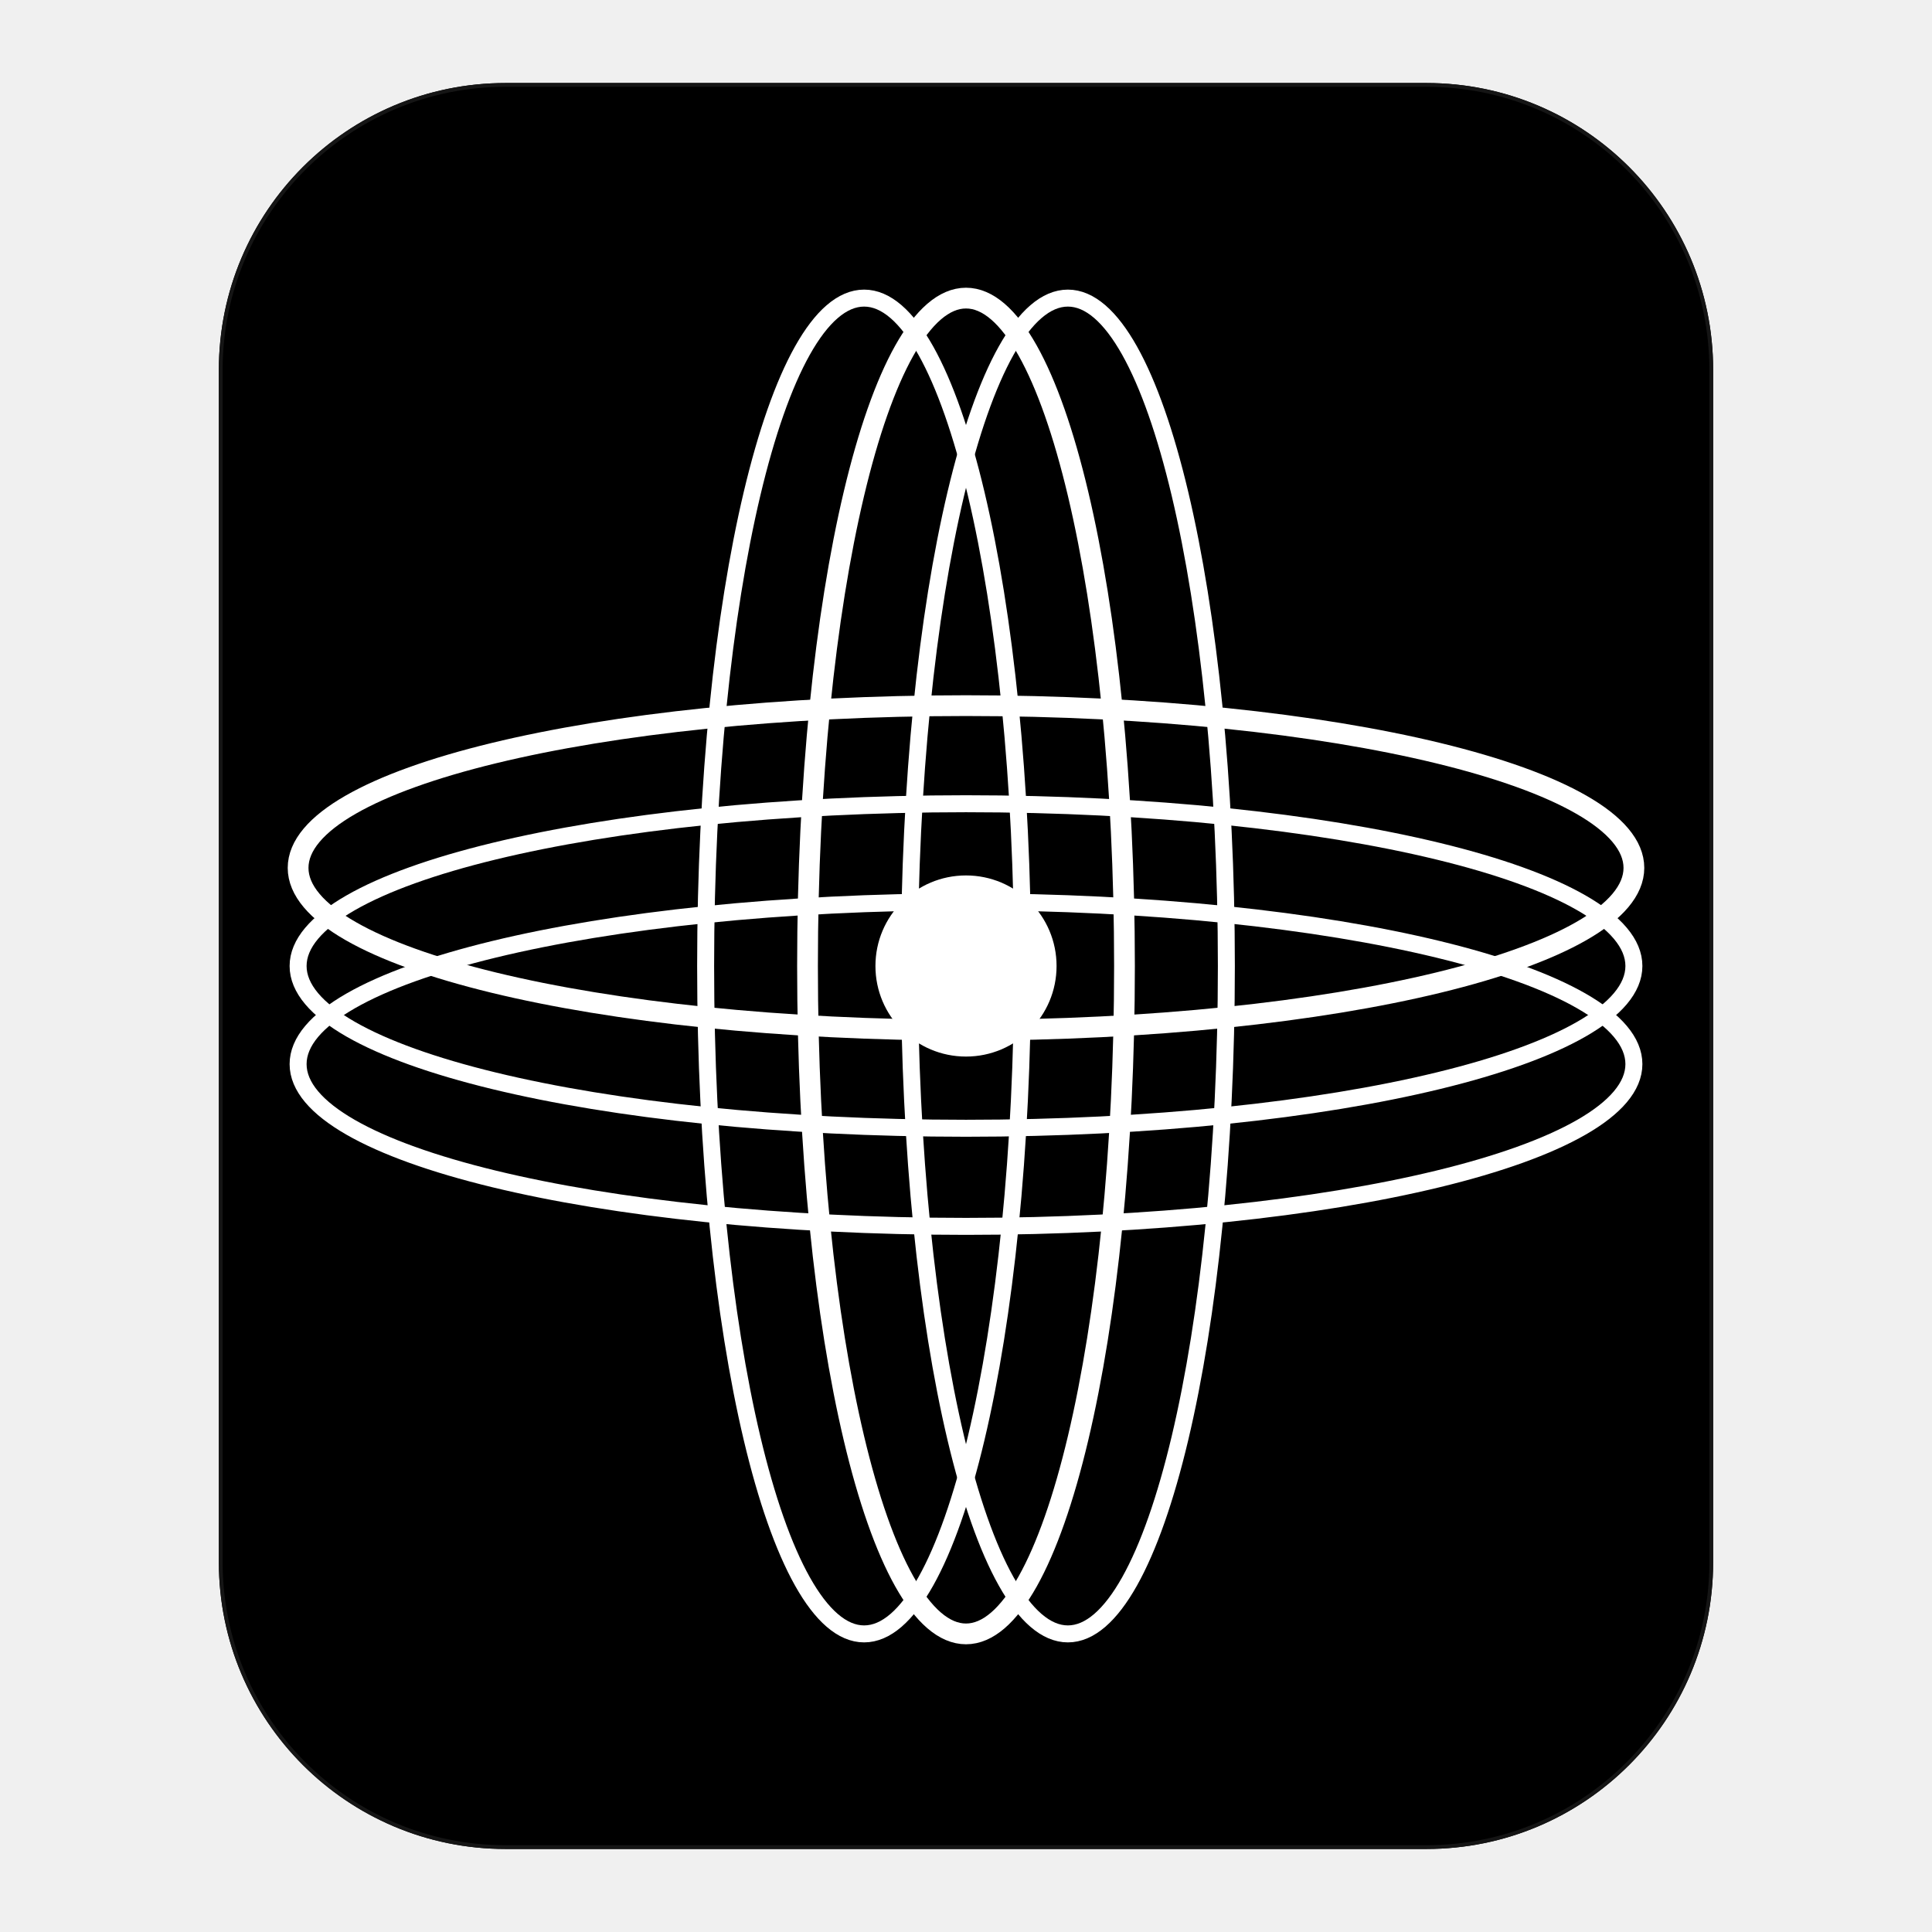
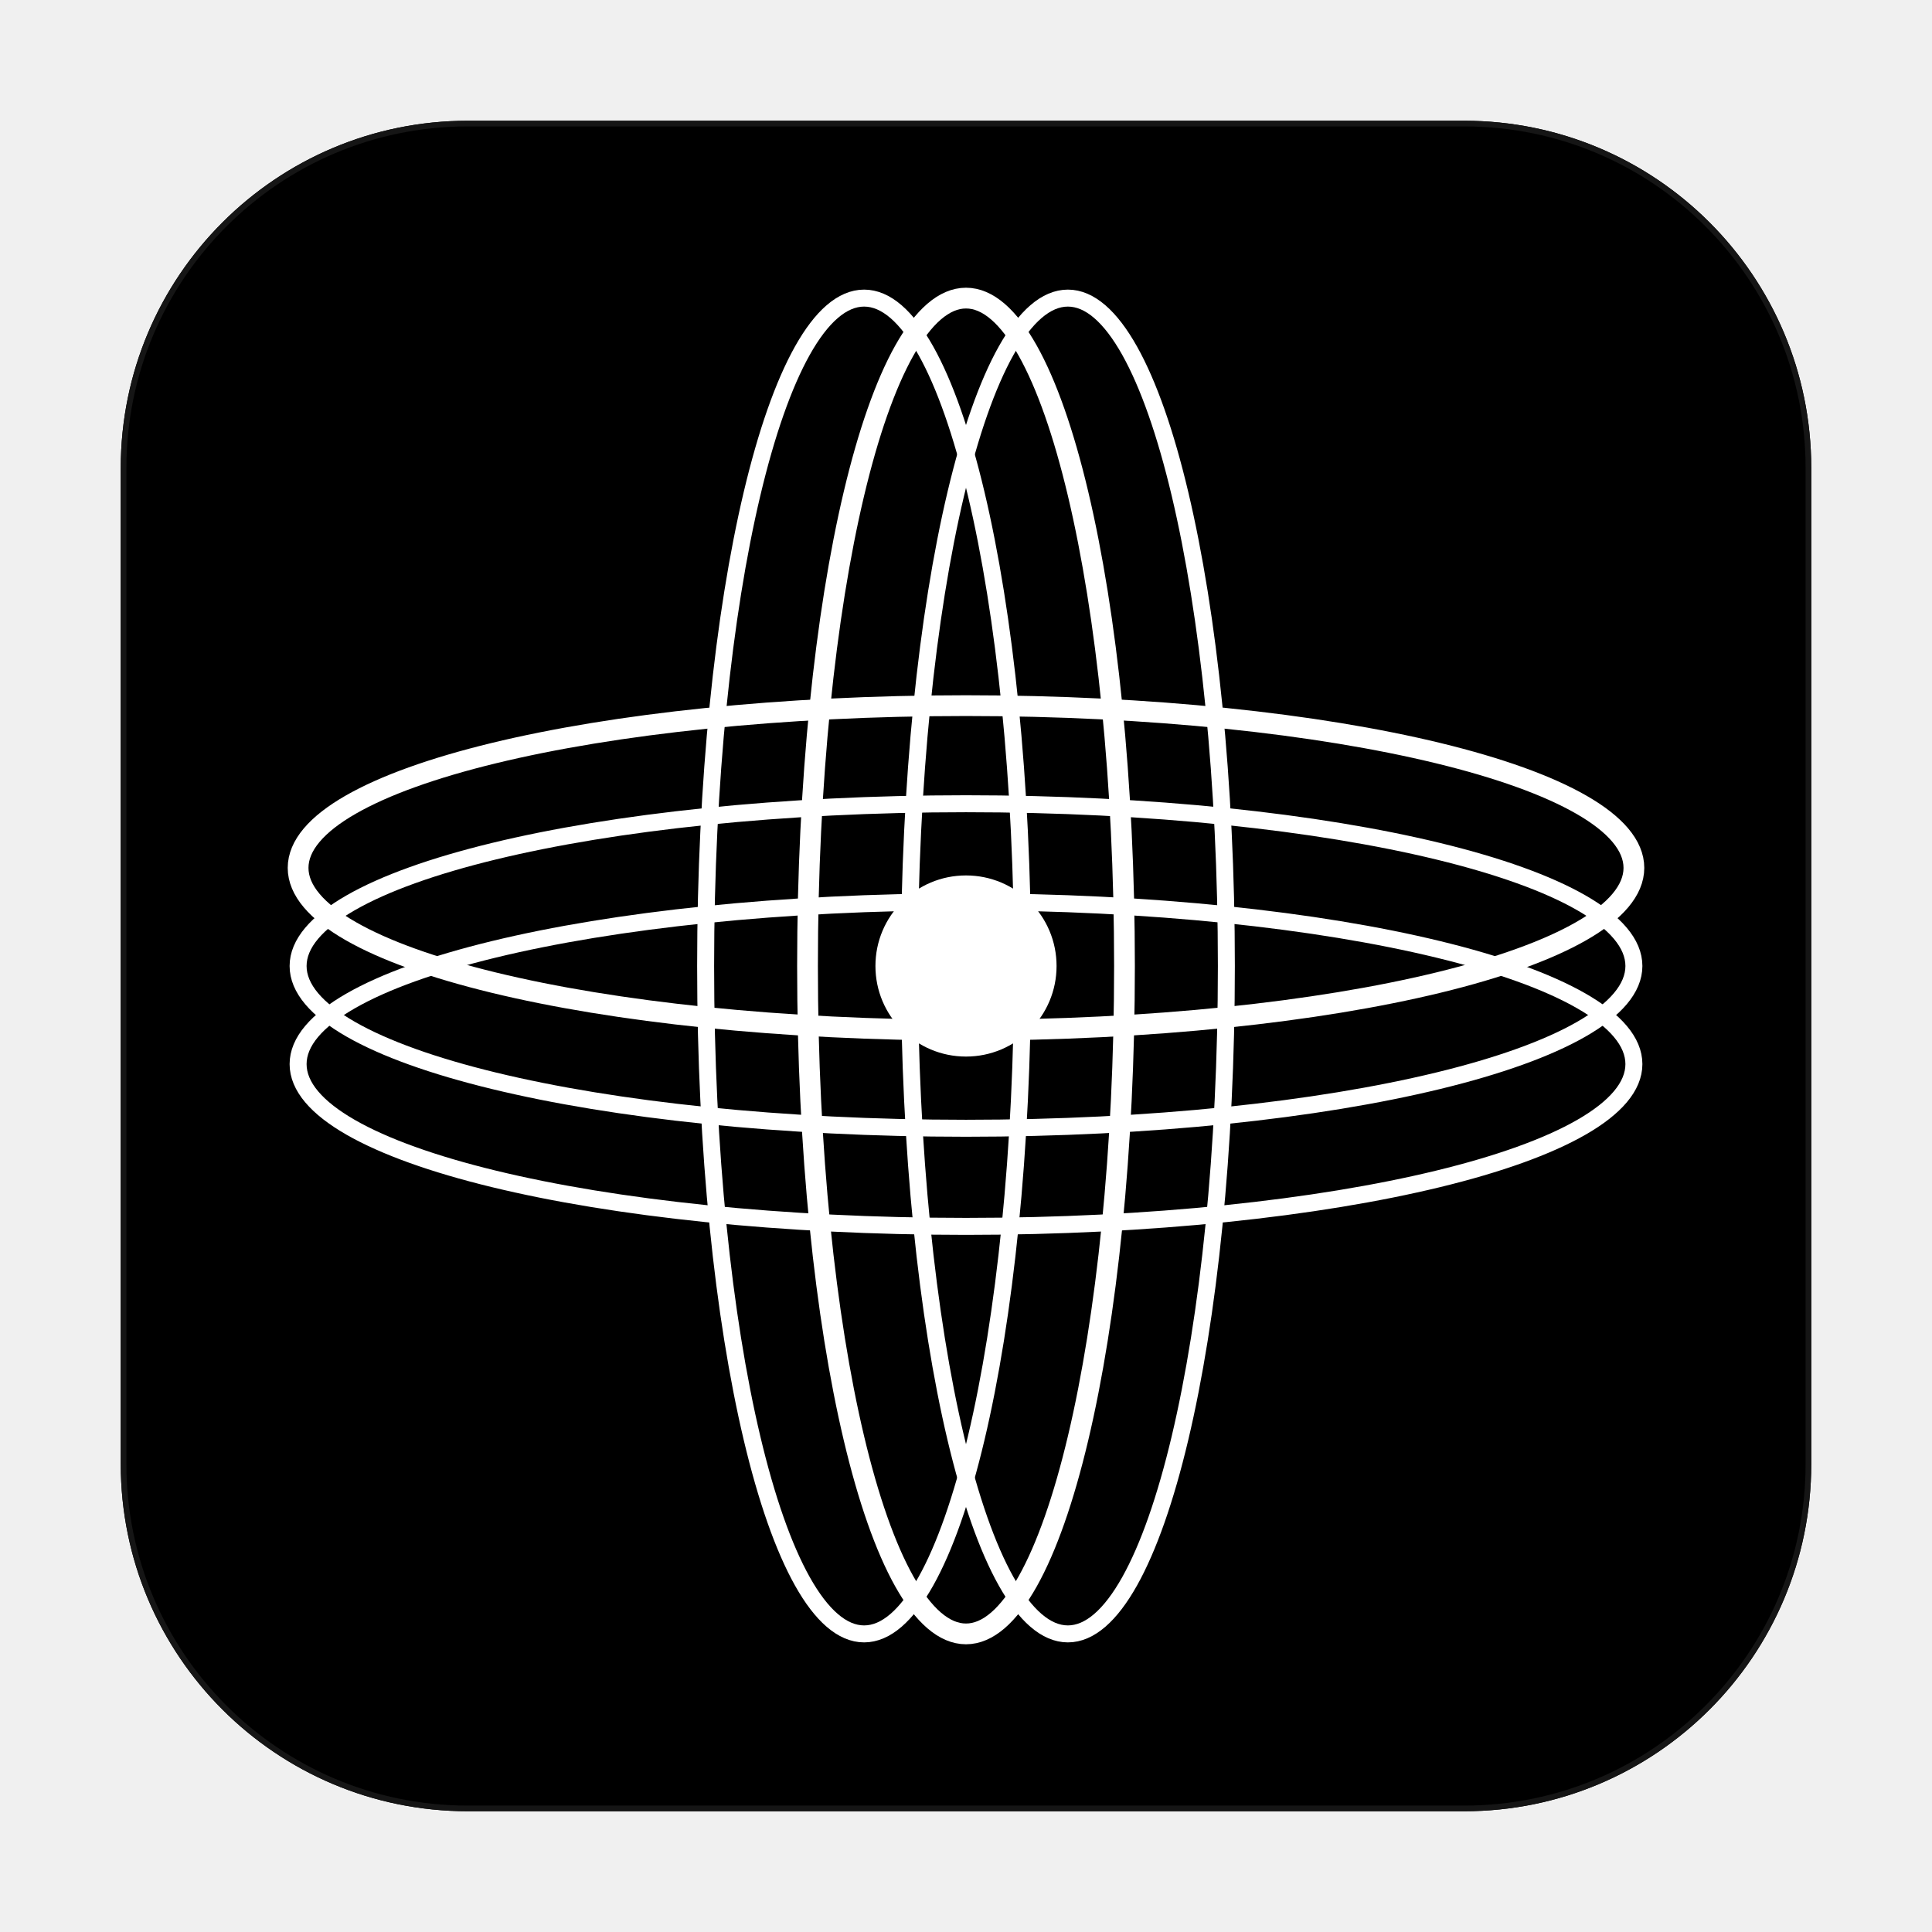
<svg xmlns="http://www.w3.org/2000/svg" width="512" height="512" viewBox="0 0 512 512" fill="none">
-   <rect x="58" y="22" width="396" height="468" rx="76" fill="#000" />
-   <rect x="58.5" y="22.5" width="395" height="467" rx="75.5" stroke="#151515" />
+   <rect x="32" y="32" width="448" height="448" rx="92" fill="#000" />
+   <rect x="32.75" y="32.75" width="446.5" height="446.5" rx="91.25" fill="none" stroke="#151515" stroke-width="1.5" />
  <ellipse cx="229" cy="256" rx="42" ry="177" stroke="#fff" stroke-width="4.5" />
  <ellipse cx="256" cy="256" rx="42" ry="177" stroke="#fff" stroke-width="5.5" />
  <ellipse cx="283" cy="256" rx="42" ry="177" stroke="#fff" stroke-width="4.5" />
  <ellipse cx="256" cy="230" rx="177" ry="43" stroke="#fff" stroke-width="5.5" />
  <ellipse cx="256" cy="256" rx="177" ry="43" stroke="#fff" stroke-width="4.5" />
  <ellipse cx="256" cy="282" rx="177" ry="43" stroke="#fff" stroke-width="4.5" />
  <circle cx="256" cy="256" r="24" fill="#fff" />
</svg>
